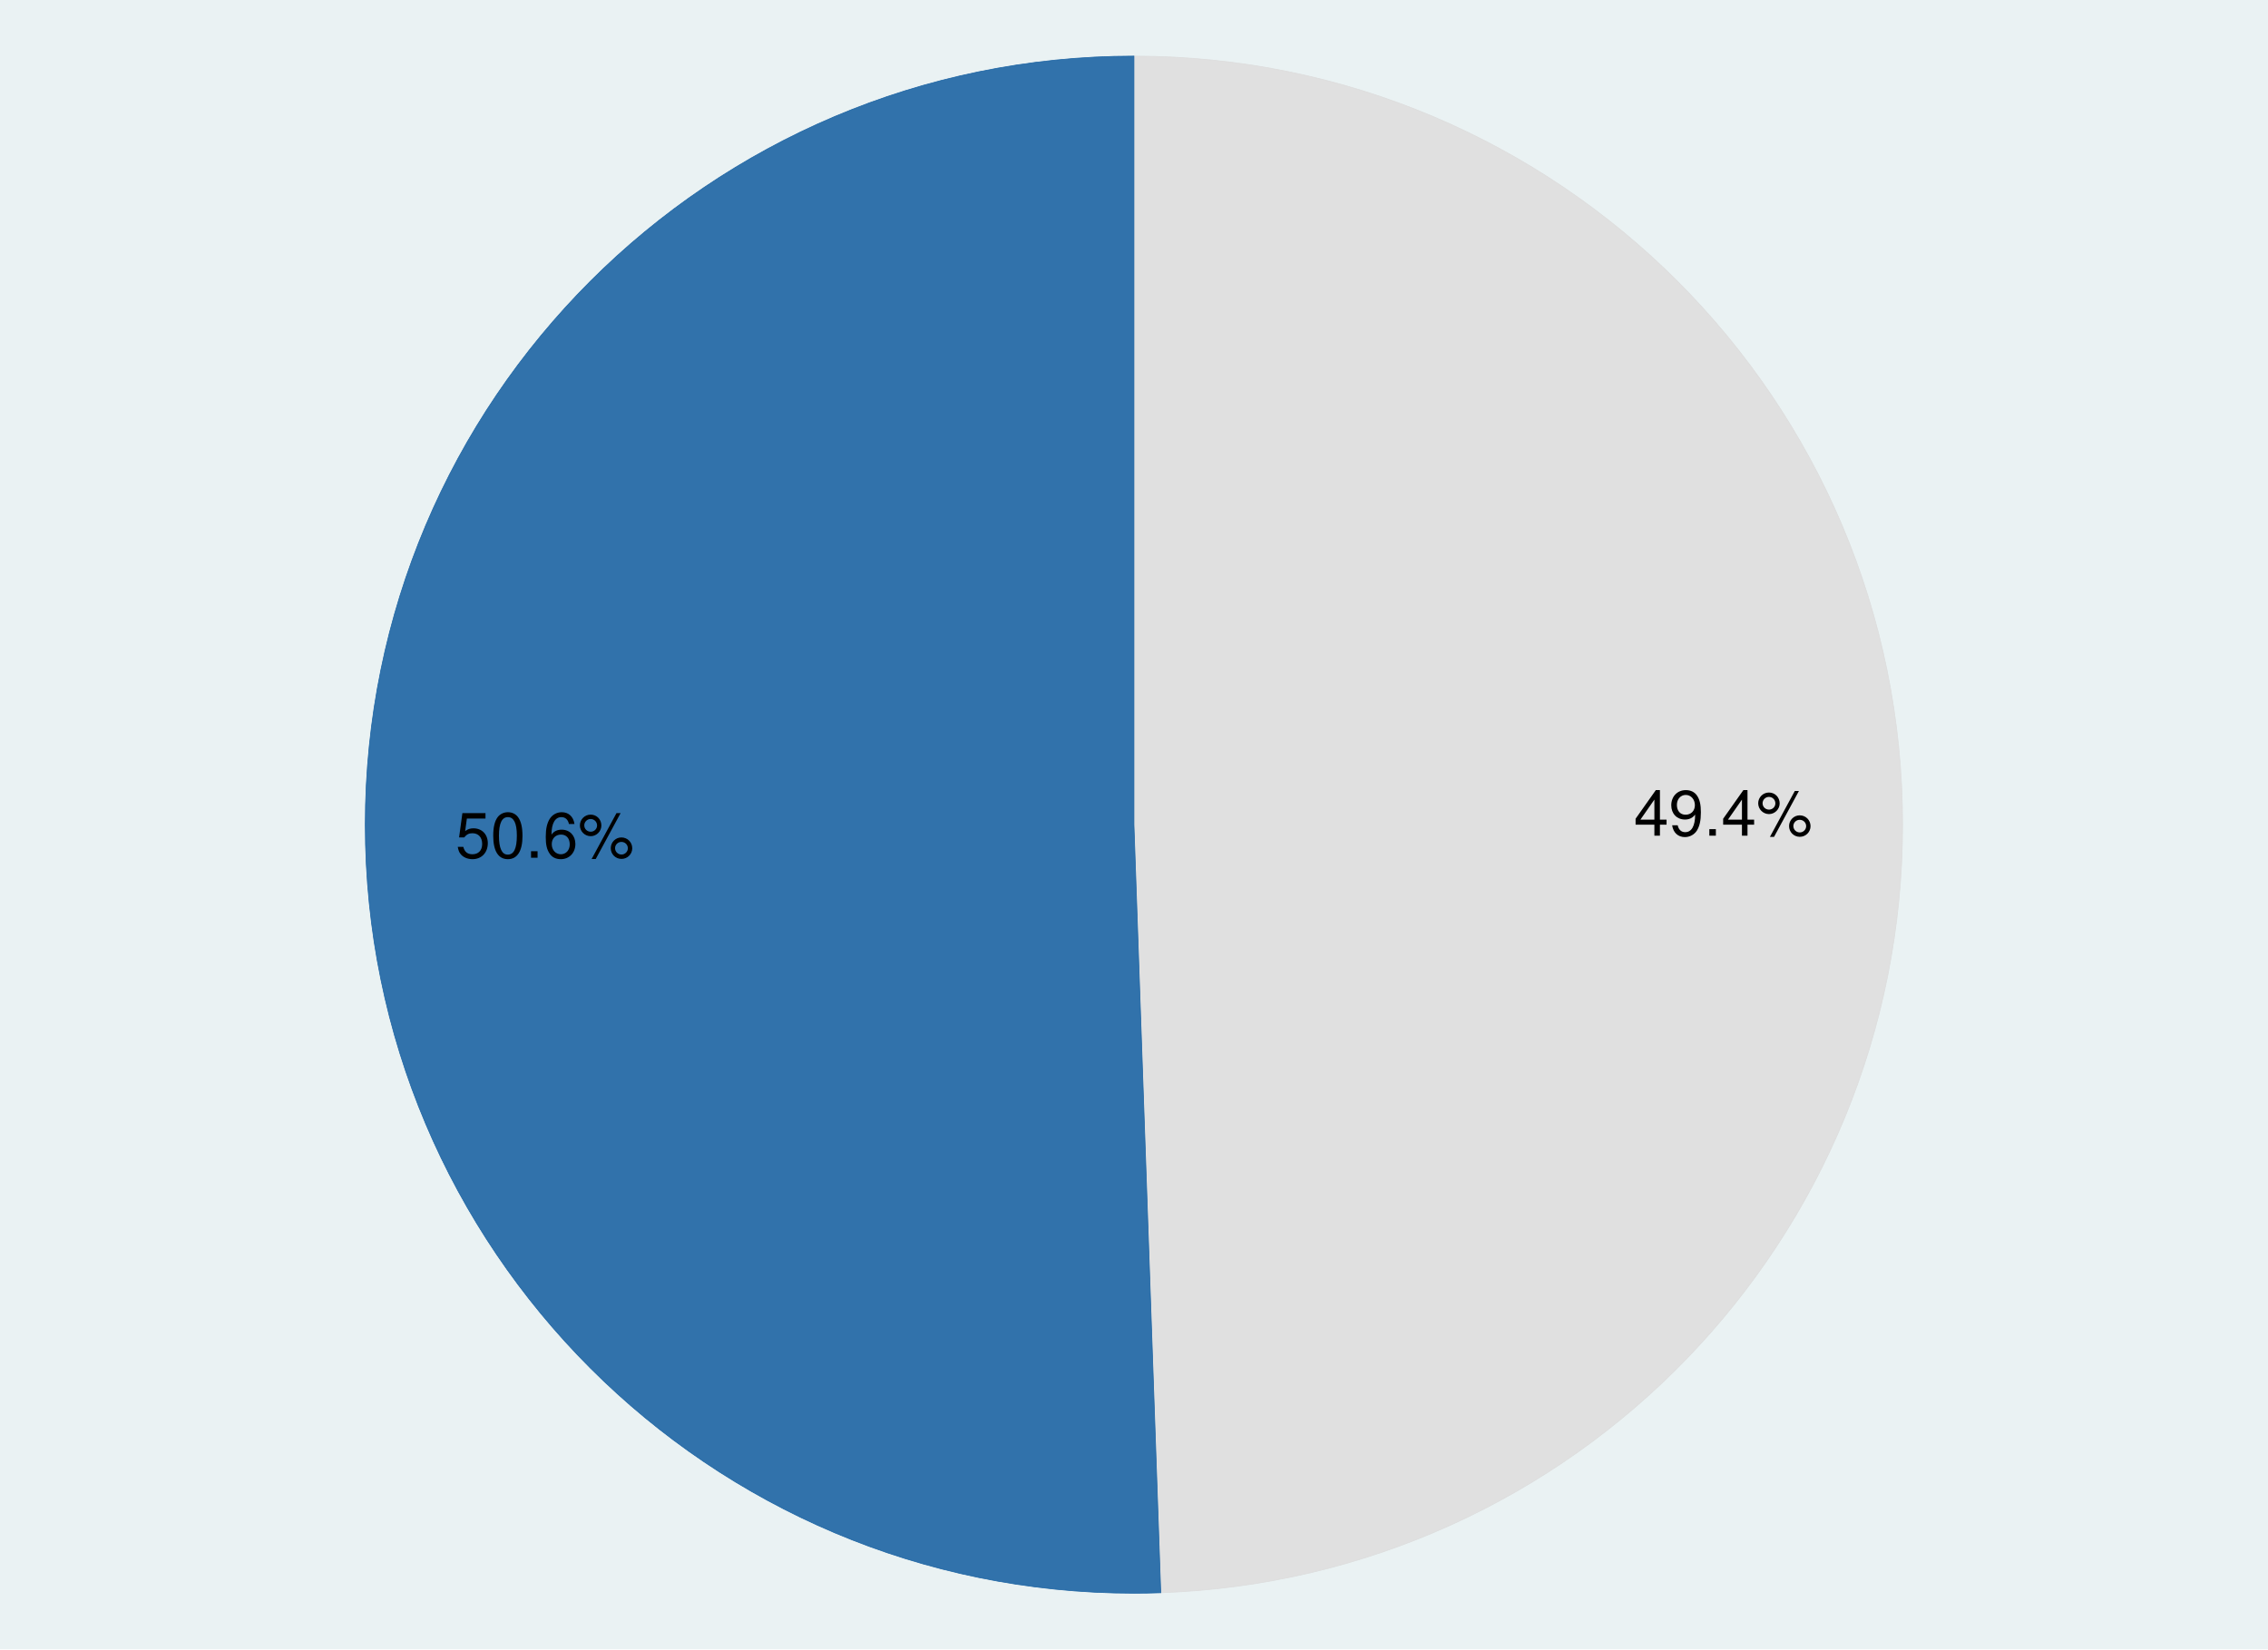
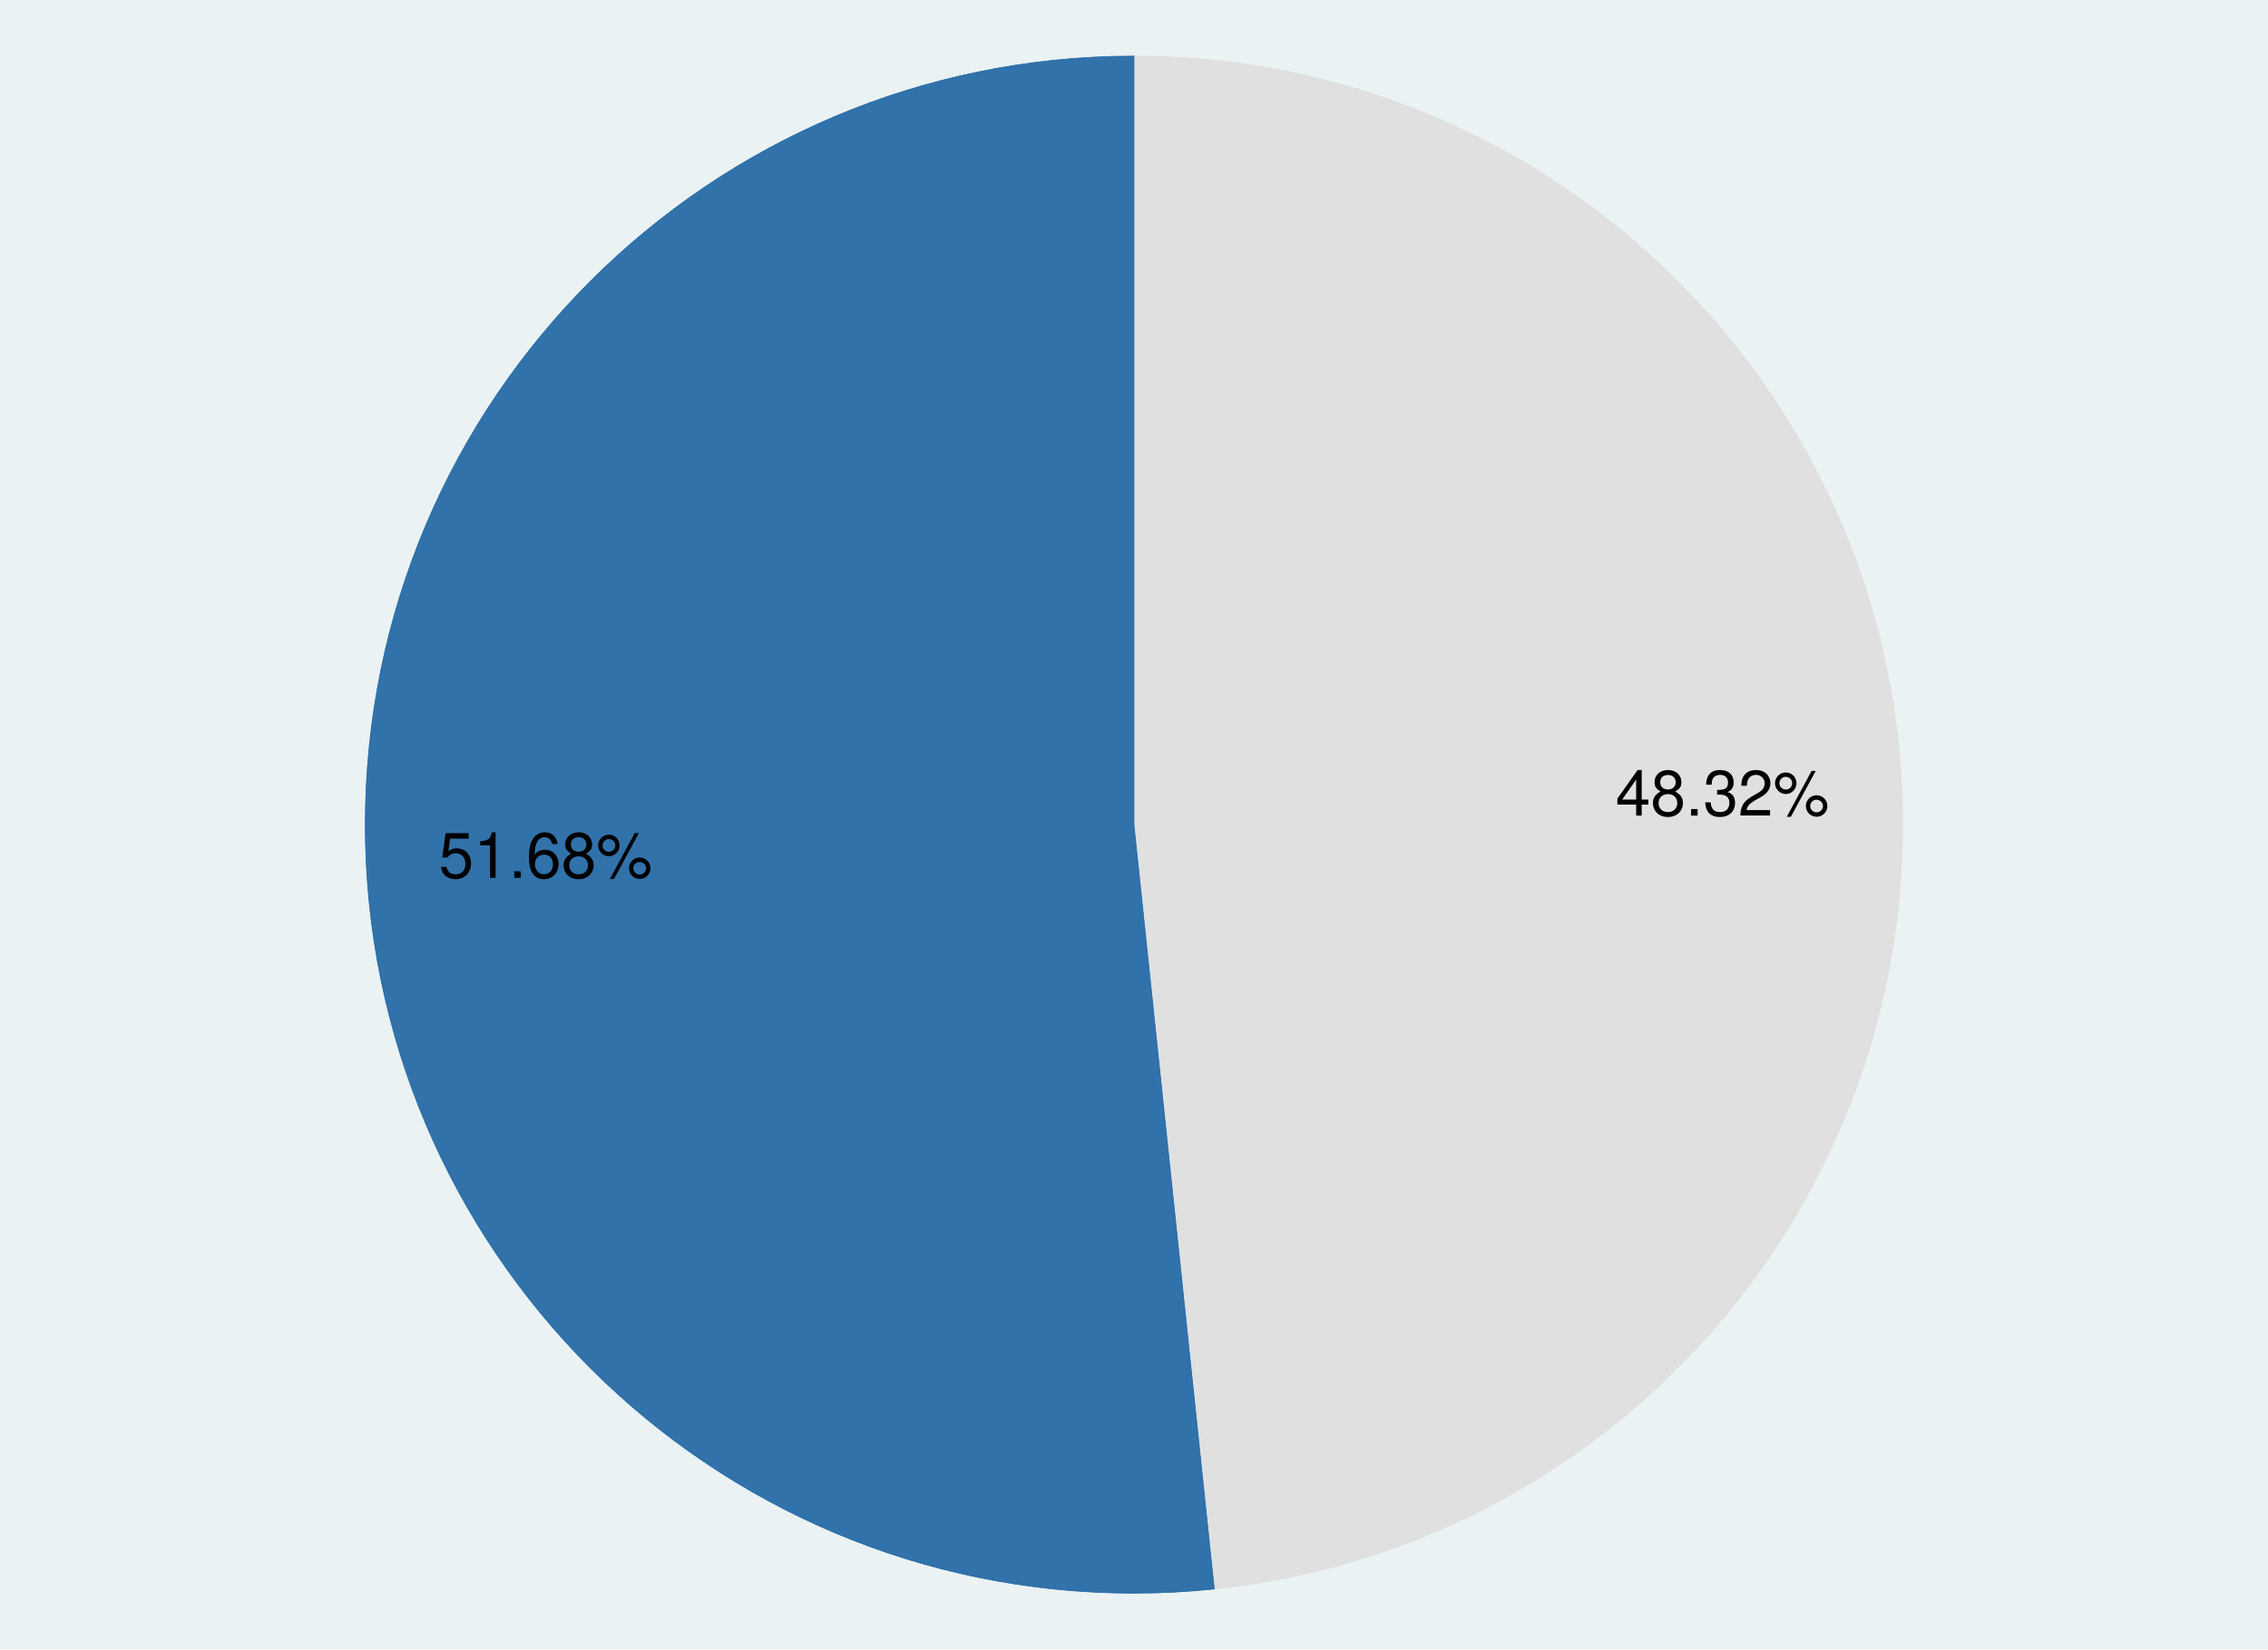
<svg xmlns="http://www.w3.org/2000/svg" viewBox="0 0 528 384" height="384" width="528" xml:space="preserve" id="svg2" version="1.1">
  <defs id="defs6" />
  <g transform="matrix(1.333333,0,0,-1.333333,0,384)" id="g10">
    <g transform="scale(0.1)" id="g12">
      <path id="path14" style="fill:#eaf2f3;fill-opacity:1;fill-rule:nonzero;stroke:none" d="M 0,0 H 3960 V 2880 H 0 Z" />
-       <path id="path16" style="fill:#e0e0e0;fill-opacity:1;fill-rule:nonzero;stroke:none" d="M 1979.88,1439.95 2026.71,98.703 C 2749.25,123.934 3321.95,716.98 3321.95,1439.95 c 0,741.21 -600.87,1342.07 -1342.07,1342.07" />
-       <path id="path18" style="fill:none;stroke:#dcdcdc;stroke-width:1.2;stroke-linecap:butt;stroke-linejoin:miter;stroke-miterlimit:10;stroke-dasharray:none;stroke-opacity:1" d="M 1979.88,1439.95 2026.71,98.703 C 2749.25,123.934 3321.95,716.98 3321.95,1439.95 c 0,741.21 -600.87,1342.07 -1342.07,1342.07 z" />
-       <path id="path20" style="fill:#3172ab;fill-opacity:1;fill-rule:nonzero;stroke:none" d="m 1979.88,1439.95 v 1342.07 c -741.21,0 -1342.071,-600.86 -1342.071,-1342.07 0,-741.2 600.861,-1342.063 1342.071,-1342.063 15.61,0 31.23,0.274 46.83,0.816" />
-       <path id="path22" style="fill:none;stroke:#1a62a2;stroke-width:1.2;stroke-linecap:butt;stroke-linejoin:miter;stroke-miterlimit:10;stroke-dasharray:none;stroke-opacity:1" d="m 1979.88,1439.95 v 1342.07 c -741.21,0 -1342.071,-600.86 -1342.071,-1342.07 0,-741.2 600.861,-1342.063 1342.071,-1342.063 15.61,0 31.23,0.274 46.83,0.816 z" />
+       <path id="path16" style="fill:#e0e0e0;fill-opacity:1;fill-rule:nonzero;stroke:none" d="M 1979.88,1439.95 2120.16,105.238 c 683.13,71.797 1201.79,647.821 1201.79,1334.712 0,741.21 -600.87,1342.07 -1342.07,1342.07" />
+       <path id="path18" style="fill:none;stroke:#dcdcdc;stroke-width:1.2;stroke-linecap:butt;stroke-linejoin:miter;stroke-miterlimit:10;stroke-dasharray:none;stroke-opacity:1" d="M 1979.88,1439.95 2120.16,105.238 c 683.13,71.797 1201.79,647.821 1201.79,1334.712 0,741.21 -600.87,1342.07 -1342.07,1342.07 z" />
+       <path id="path20" style="fill:#3172ab;fill-opacity:1;fill-rule:nonzero;stroke:none" d="m 1979.88,1439.95 v 1342.07 c -741.21,0 -1342.071,-600.86 -1342.071,-1342.07 0,-741.2 600.861,-1342.063 1342.071,-1342.063 46.85,0 93.68,2.457 140.28,7.351" />
+       <path id="path22" style="fill:none;stroke:#1a62a2;stroke-width:1.2;stroke-linecap:butt;stroke-linejoin:miter;stroke-miterlimit:10;stroke-dasharray:none;stroke-opacity:1" d="m 1979.88,1439.95 v 1342.07 c -741.21,0 -1342.071,-600.86 -1342.071,-1342.07 0,-741.2 600.861,-1342.063 1342.071,-1342.063 46.85,0 93.68,2.457 140.28,7.351 z" />
      <g transform="scale(10)" id="g24">
-         <text id="text30" style="font-variant:normal;font-weight:normal;font-size:11.001px;font-family:Helvetica;-inkscape-font-specification:Helvetica;writing-mode:lr-tb;fill:#000000;fill-opacity:1;fill-rule:nonzero;stroke:none" transform="matrix(1,0,0,-1,79.5328,138.216)">
-           <tspan id="tspan26" y="0" x="0 6.117 12.234 15.292 21.409">50.6%</tspan>
-           <tspan id="tspan28" y="-3.861" x="205.734 211.851 217.968 221.026 227.143">49.4%</tspan>
+         <text id="text30" style="font-variant:normal;font-weight:normal;font-size:11.001px;font-family:Helvetica;-inkscape-font-specification:Helvetica;writing-mode:lr-tb;fill:#000000;fill-opacity:1;fill-rule:nonzero;stroke:none" transform="matrix(1,0,0,-1,76.5984,134.714)">
+           <tspan id="tspan26" y="0" x="0 6.117 12.234 15.292 21.409 27.526">51.68%</tspan>
+           <tspan id="tspan28" y="-10.866" x="205.487 211.604 217.721 220.779 226.896 233.012">48.32%</tspan>
        </text>
      </g>
    </g>
  </g>
</svg>
